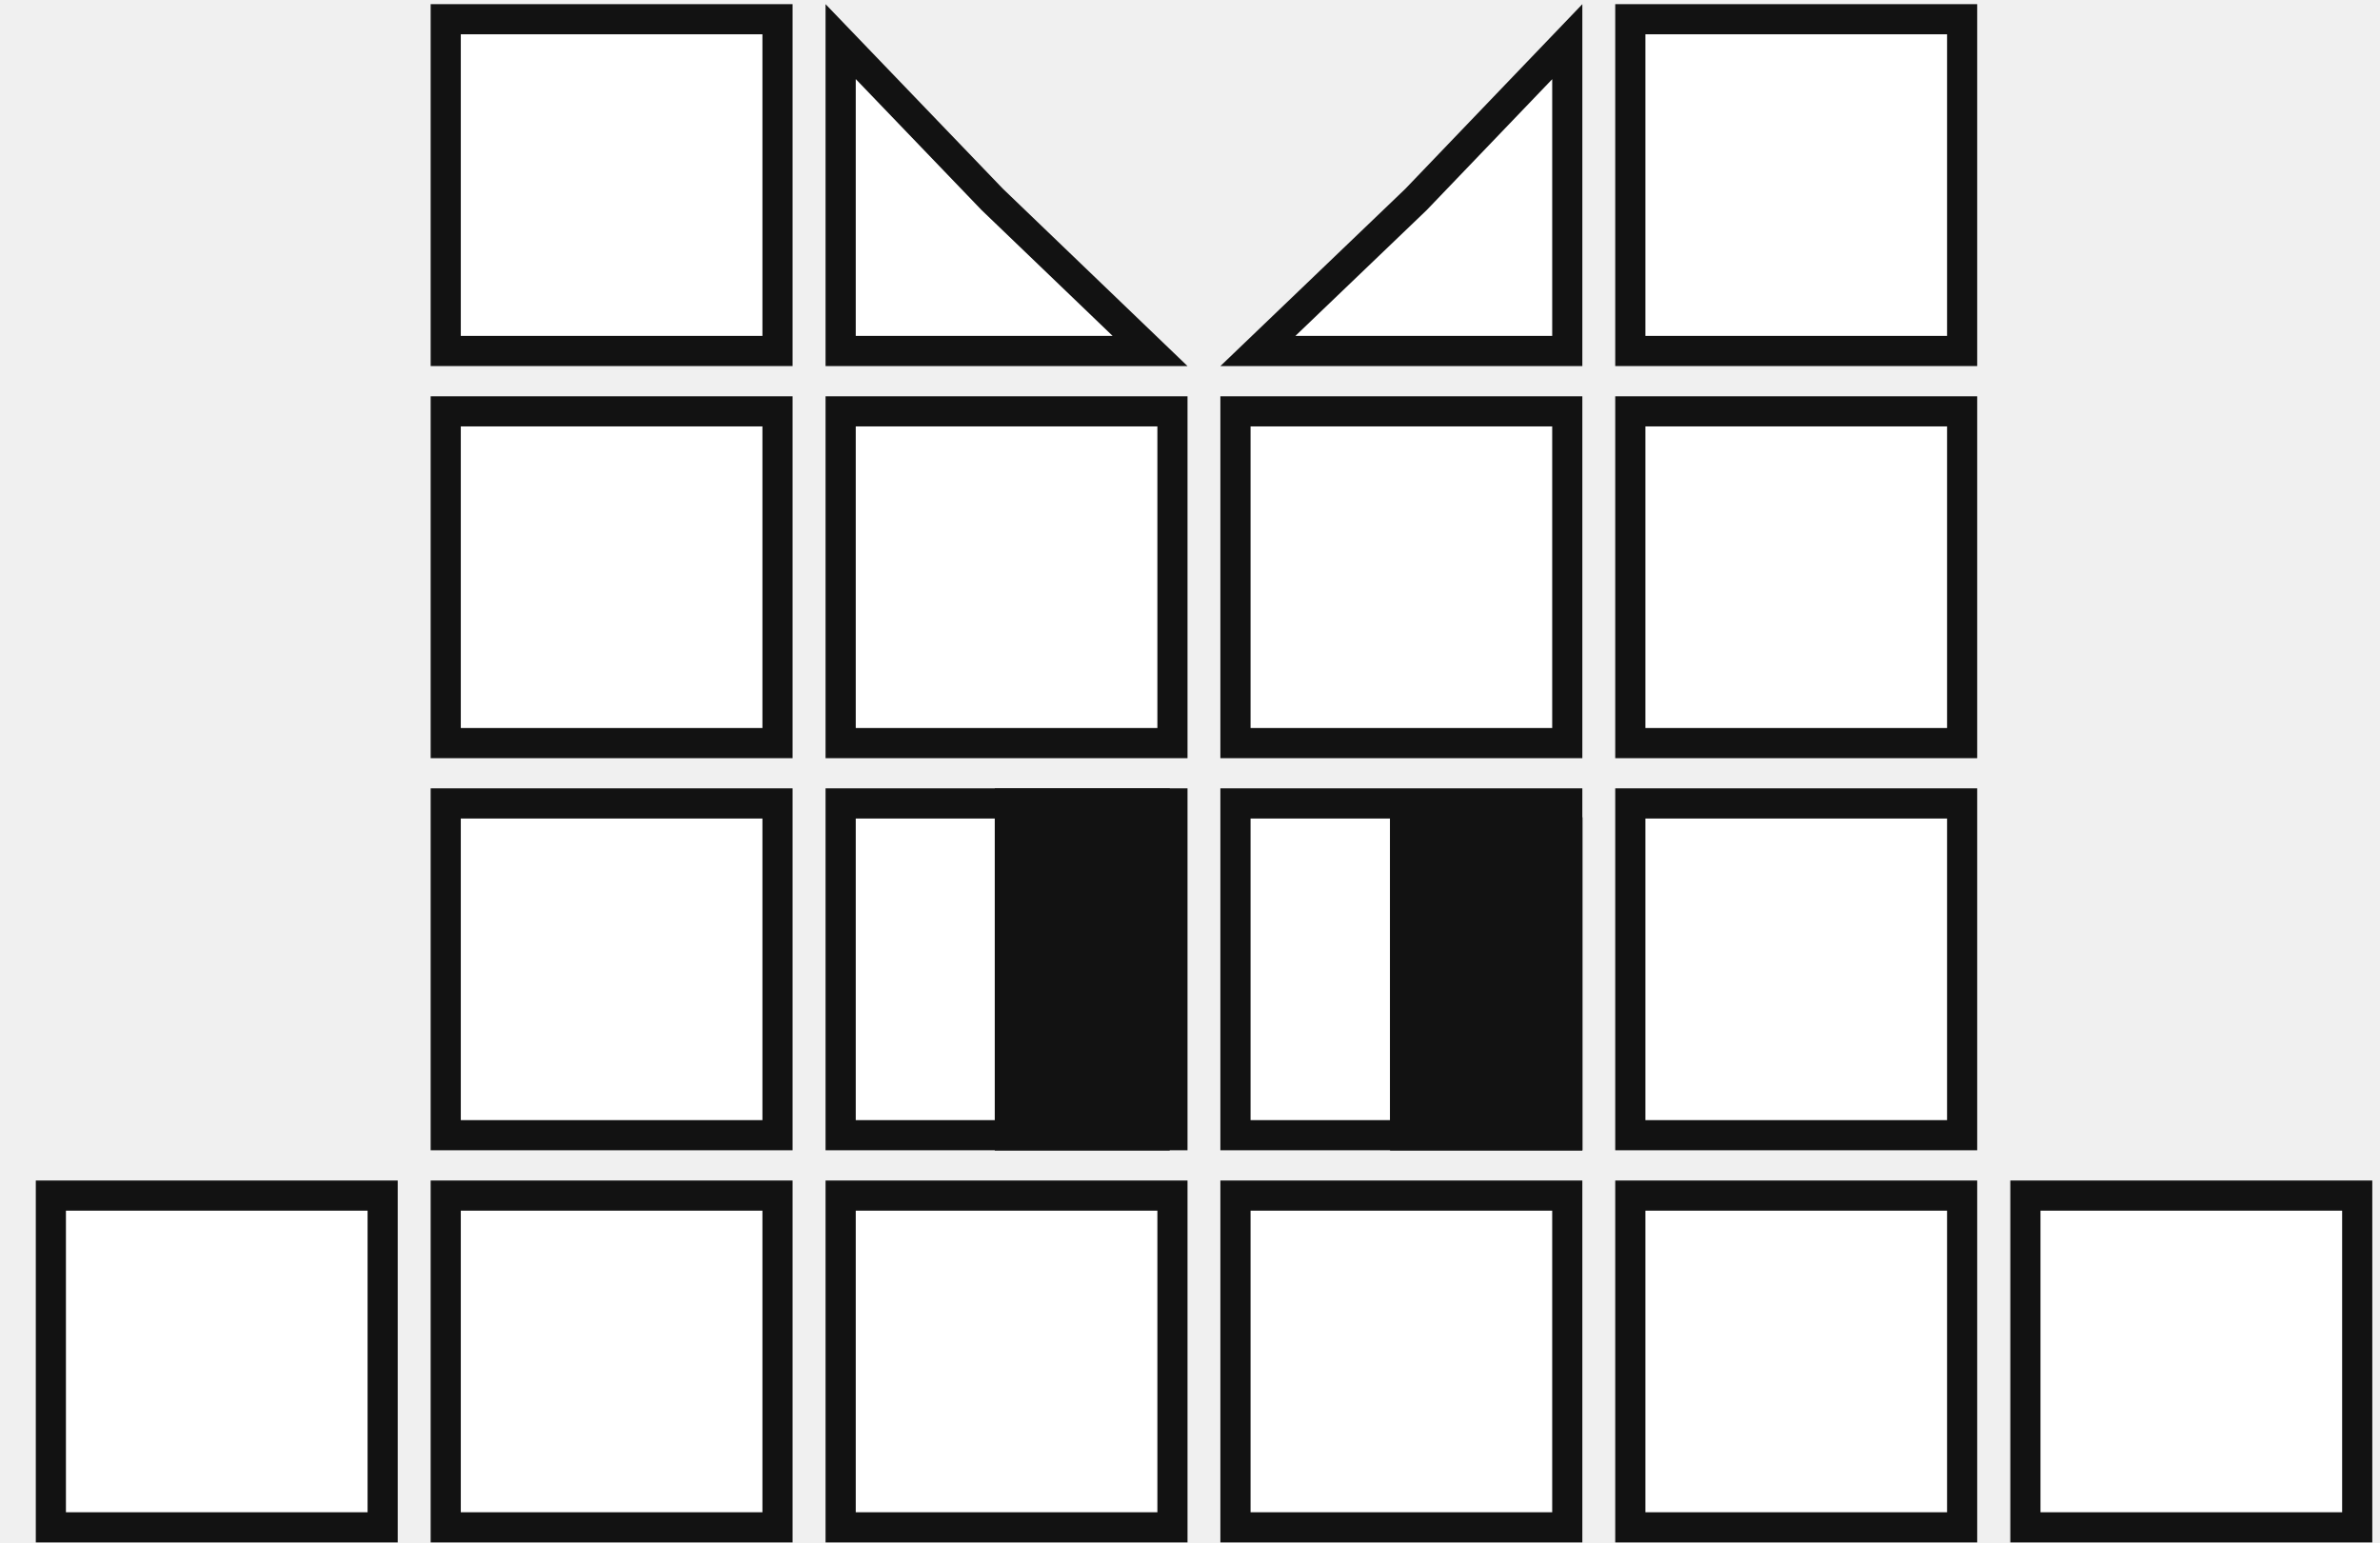
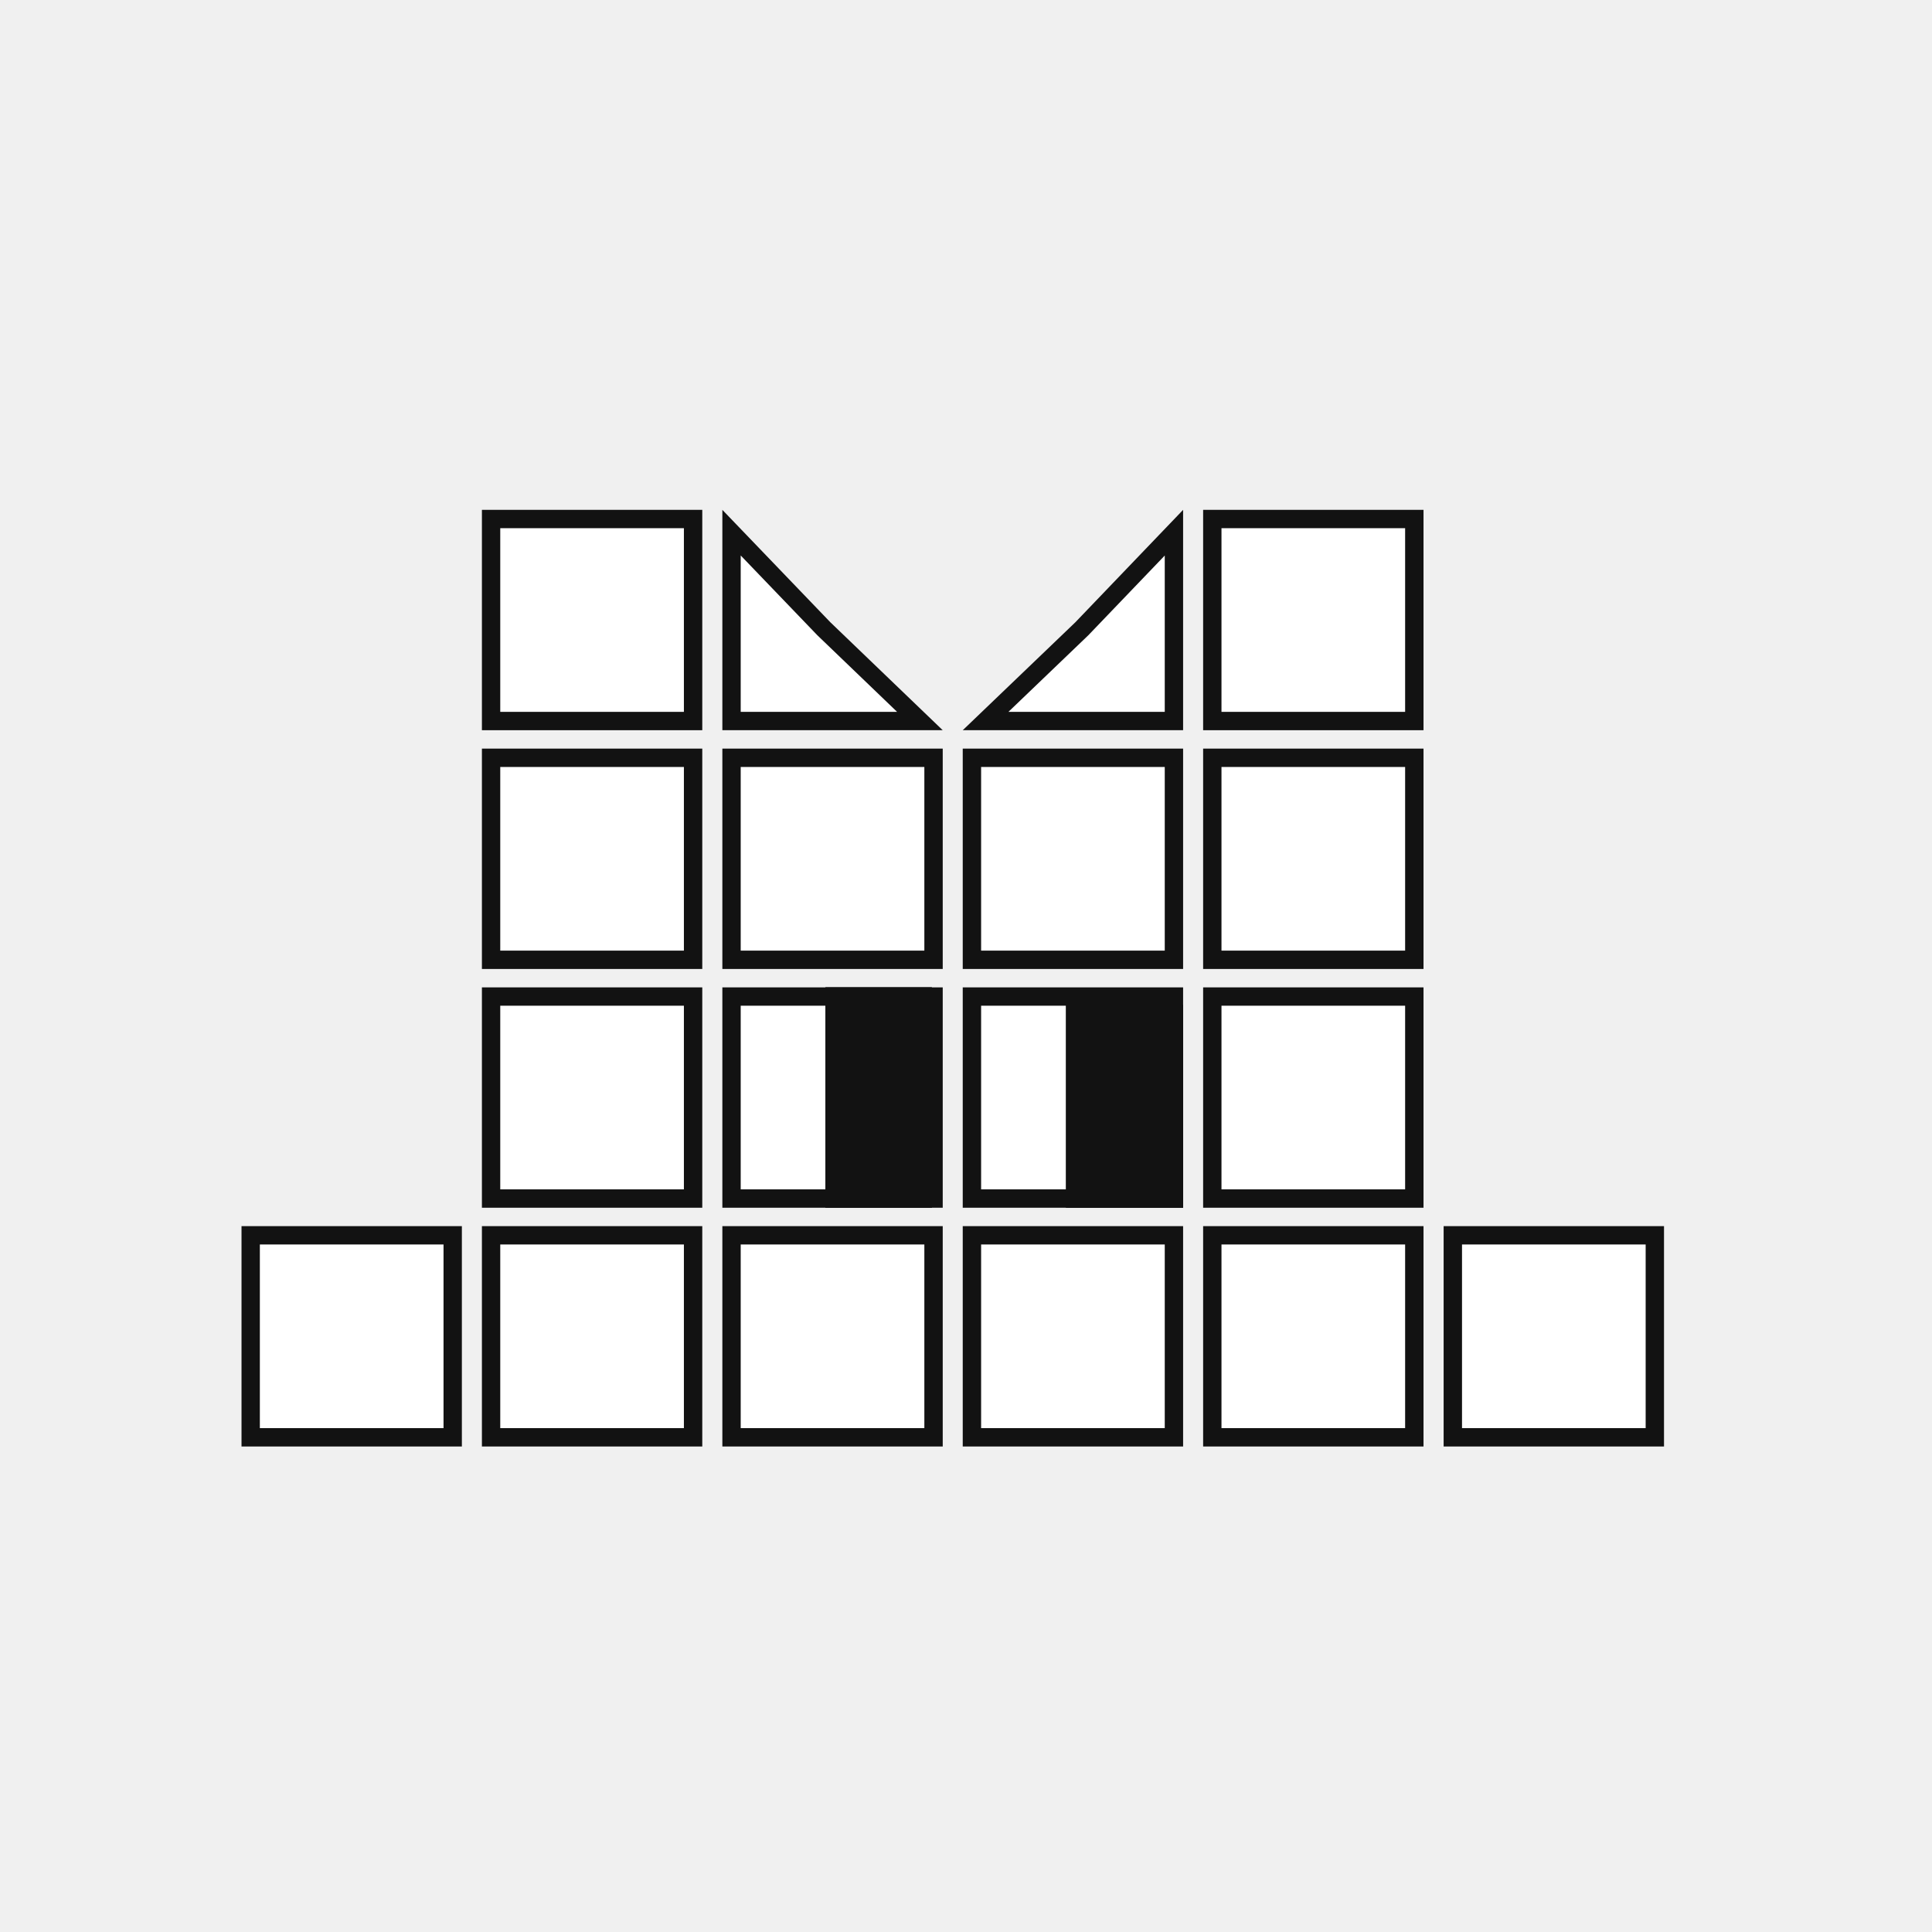
- <svg xmlns="http://www.w3.org/2000/svg" width="54" height="35" viewBox="0 0 54 35" fill="none">
-   <path d="M0.812 26.788H9.024V35.001H0.812V26.788Z" fill="white" />
-   <path fill-rule="evenodd" clip-rule="evenodd" d="M8.34 27.472H1.496V34.316H8.34V27.472ZM0.812 26.788V35.001H9.024V26.788H0.812Z" fill="#121212" />
-   <path d="M53.825 26.788H45.612V35.001H53.825V26.788Z" fill="white" />
-   <path fill-rule="evenodd" clip-rule="evenodd" d="M46.297 27.472H53.141V34.316H46.297V27.472ZM53.825 26.788V35.001H45.612V26.788H53.825Z" fill="#121212" />
-   <path d="M27.689 26.788H35.902V35.001H27.689V26.788Z" fill="white" />
-   <path fill-rule="evenodd" clip-rule="evenodd" d="M35.218 27.472H28.374V34.316H35.218V27.472ZM27.689 26.788V35.001H35.902V26.788H27.689Z" fill="#121212" />
-   <path d="M27.689 17.889H35.902V26.102H27.689V17.889Z" fill="white" />
-   <path fill-rule="evenodd" clip-rule="evenodd" d="M35.218 18.574H28.374V25.418H35.218V18.574ZM27.689 17.889V26.102H35.902V17.889H27.689Z" fill="#121212" />
-   <path d="M31.539 18.546H35.902V26.102H31.539V18.546Z" fill="#121212" />
-   <path fill-rule="evenodd" clip-rule="evenodd" d="M35.218 19.23H32.224V25.417H35.218V19.23ZM31.539 18.546V26.102H35.902V18.546H31.539Z" fill="#121212" />
-   <path d="M27.689 8.992H35.902V17.205H27.689V8.992Z" fill="white" />
-   <path fill-rule="evenodd" clip-rule="evenodd" d="M35.218 9.676H28.374V16.52H35.218V9.676ZM27.689 8.992V17.205H35.902V8.992H27.689Z" fill="#121212" />
-   <path d="M31.883 4.287L35.902 0.094V8.307H27.689L31.883 4.287Z" fill="white" />
-   <path fill-rule="evenodd" clip-rule="evenodd" d="M32.367 4.771L29.392 7.622H35.218V1.797L32.367 4.771ZM31.883 4.287L27.689 8.307H35.902V0.094L31.883 4.287Z" fill="#121212" />
-   <path d="M9.771 26.788H17.983V35.001H9.771V26.788Z" fill="white" />
-   <path fill-rule="evenodd" clip-rule="evenodd" d="M17.299 27.472H10.455V34.316H17.299V27.472ZM9.771 26.788V35.001H17.983V26.788H9.771Z" fill="#121212" />
-   <path d="M9.771 17.889H17.983V26.102H9.771V17.889Z" fill="white" />
-   <path fill-rule="evenodd" clip-rule="evenodd" d="M17.299 18.574H10.455V25.418H17.299V18.574ZM9.771 17.889V26.102H17.983V17.889H9.771Z" fill="#121212" />
-   <path d="M9.771 8.992H17.983V17.205H9.771V8.992Z" fill="white" />
-   <path fill-rule="evenodd" clip-rule="evenodd" d="M17.299 9.676H10.455V16.52H17.299V9.676ZM9.771 8.992V17.205H17.983V8.992H9.771Z" fill="#121212" />
-   <path d="M9.771 0.094H17.983V8.307H9.771V0.094Z" fill="white" />
-   <path fill-rule="evenodd" clip-rule="evenodd" d="M17.299 0.778H10.455V7.622H17.299V0.778ZM9.771 0.094V8.307H17.983V0.094H9.771Z" fill="#121212" />
-   <path d="M36.648 26.788H44.861V35.001H36.648V26.788Z" fill="white" />
-   <path fill-rule="evenodd" clip-rule="evenodd" d="M44.177 27.472H37.333V34.316H44.177V27.472ZM36.648 26.788V35.001H44.861V26.788H36.648Z" fill="#121212" />
-   <path d="M36.648 17.889H44.861V26.102H36.648V17.889Z" fill="white" />
-   <path fill-rule="evenodd" clip-rule="evenodd" d="M44.177 18.574H37.333V25.418H44.177V18.574ZM36.648 17.889V26.102H44.861V17.889H36.648Z" fill="#121212" />
-   <path d="M36.648 8.992H44.861V17.205H36.648V8.992Z" fill="white" />
-   <path fill-rule="evenodd" clip-rule="evenodd" d="M44.177 9.676H37.333V16.52H44.177V9.676ZM36.648 8.992V17.205H44.861V8.992H36.648Z" fill="#121212" />
-   <path d="M36.648 0.094H44.861V8.307H36.648V0.094Z" fill="white" />
-   <path fill-rule="evenodd" clip-rule="evenodd" d="M44.177 0.778H37.333V7.622H44.177V0.778ZM36.648 0.094V8.307H44.861V0.094H36.648Z" fill="#121212" />
-   <path d="M18.731 26.788H26.944V35.001H18.731V26.788Z" fill="white" />
-   <path fill-rule="evenodd" clip-rule="evenodd" d="M26.26 27.472H19.416V34.316H26.26V27.472ZM18.731 26.788V35.001H26.944V26.788H18.731Z" fill="#121212" />
-   <path d="M18.731 17.889H26.944V26.102H18.731V17.889Z" fill="white" />
-   <path fill-rule="evenodd" clip-rule="evenodd" d="M26.26 18.574H19.416V25.418H26.26V18.574ZM18.731 17.889V26.102H26.944V17.889H18.731Z" fill="#121212" />
-   <path d="M18.731 8.992H26.944V17.205H18.731V8.992Z" fill="white" />
-   <path fill-rule="evenodd" clip-rule="evenodd" d="M26.26 9.676H19.416V16.52H26.26V9.676ZM18.731 8.992V17.205H26.944V8.992H18.731Z" fill="#121212" />
-   <path d="M18.731 0.094L22.755 4.283L26.944 8.307H18.731V0.094Z" fill="white" />
-   <path fill-rule="evenodd" clip-rule="evenodd" d="M22.755 4.283L18.731 0.094V8.307H26.944L22.755 4.283ZM25.244 7.622L22.271 4.767L19.416 1.794V7.622H25.244Z" fill="#121212" />
-   <path d="M22.571 17.889H26.539V26.102H22.571V17.889Z" fill="#121212" />
-   <path fill-rule="evenodd" clip-rule="evenodd" d="M25.854 18.574H23.256V25.418H25.854V18.574ZM22.571 17.889V26.102H26.539V17.889H22.571Z" fill="#121212" />
+ <svg xmlns="http://www.w3.org/2000/svg" width="72" height="72" viewBox="0 0 72 72" fill="none">
+   <path d="M9 45.694H17.213V53.907H9V45.694Z" fill="white" />
+   <path fill-rule="evenodd" clip-rule="evenodd" d="M16.529 46.378H9.684V53.222H16.529V46.378ZM9 45.694V53.907H17.213V45.694H9Z" fill="#121212" />
+   <path d="M62.013 45.694H53.8V53.907H62.013V45.694Z" fill="white" />
+   <path fill-rule="evenodd" clip-rule="evenodd" d="M54.485 46.378H61.329V53.222H54.485V46.378ZM62.013 45.694V53.907H53.8V45.694H62.013Z" fill="#121212" />
+   <path d="M35.878 45.694H44.091V53.907H35.878V45.694Z" fill="white" />
+   <path fill-rule="evenodd" clip-rule="evenodd" d="M43.407 46.378H36.563V53.222H43.407V46.378ZM35.878 45.694V53.907H44.091V45.694H35.878Z" fill="#121212" />
+   <path d="M35.878 36.796H44.091V45.009H35.878V36.796Z" fill="white" />
+   <path fill-rule="evenodd" clip-rule="evenodd" d="M43.407 37.48H36.563V44.324H43.407V37.48ZM35.878 36.796V45.009H44.091V36.796H35.878Z" fill="#121212" />
+   <path d="M39.727 37.452H44.09V45.008H39.727V37.452Z" fill="#121212" />
+   <path fill-rule="evenodd" clip-rule="evenodd" d="M43.406 38.137H40.412V44.324H43.406V38.137ZM39.727 37.452V45.008H44.09V37.452H39.727Z" fill="#121212" />
+   <path d="M35.878 27.898H44.091V36.111H35.878V27.898Z" fill="white" />
+   <path fill-rule="evenodd" clip-rule="evenodd" d="M43.407 28.583H36.563V35.427H43.407V28.583ZM35.878 27.898V36.111H44.091V27.898H35.878Z" fill="#121212" />
+   <path d="M40.072 23.193L44.091 19V27.213H35.878L40.072 23.193Z" fill="white" />
+   <path fill-rule="evenodd" clip-rule="evenodd" d="M40.556 23.677L37.581 26.529H43.407V20.703L40.556 23.677ZM40.072 23.193L35.878 27.213H44.091V19L40.072 23.193Z" fill="#121212" />
+   <path d="M17.959 45.694H26.172V53.907H17.959V45.694Z" fill="white" />
+   <path fill-rule="evenodd" clip-rule="evenodd" d="M25.487 46.378H18.643V53.222H25.487V46.378ZM17.959 45.694V53.907H26.172V45.694H17.959Z" fill="#121212" />
+   <path d="M17.959 36.796H26.172V45.009H17.959V36.796Z" fill="white" />
+   <path fill-rule="evenodd" clip-rule="evenodd" d="M25.487 37.48H18.643V44.324H25.487V37.48ZM17.959 36.796V45.009H26.172V36.796H17.959Z" fill="#121212" />
+   <path d="M17.959 27.898H26.172V36.111H17.959V27.898Z" fill="white" />
+   <path fill-rule="evenodd" clip-rule="evenodd" d="M25.487 28.583H18.643V35.427H25.487V28.583ZM17.959 27.898V36.111H26.172V27.898H17.959Z" fill="#121212" />
+   <path d="M17.959 19H26.172V27.213H17.959V19Z" fill="white" />
+   <path fill-rule="evenodd" clip-rule="evenodd" d="M25.487 19.684H18.643V26.529H25.487V19.684ZM17.959 19V27.213H26.172V19H17.959Z" fill="#121212" />
+   <path d="M44.837 45.694H53.05V53.907H44.837V45.694Z" fill="white" />
+   <path fill-rule="evenodd" clip-rule="evenodd" d="M52.365 46.378H45.521V53.222H52.365V46.378ZM44.837 45.694V53.907H53.05V45.694H44.837Z" fill="#121212" />
+   <path d="M44.837 36.796H53.05V45.009H44.837V36.796Z" fill="white" />
+   <path fill-rule="evenodd" clip-rule="evenodd" d="M52.365 37.48H45.521V44.324H52.365V37.48ZM44.837 36.796V45.009H53.05V36.796H44.837Z" fill="#121212" />
+   <path d="M44.837 27.898H53.05V36.111H44.837V27.898Z" fill="white" />
+   <path fill-rule="evenodd" clip-rule="evenodd" d="M52.365 28.583H45.521V35.427H52.365V28.583ZM44.837 27.898V36.111H53.05V27.898H44.837Z" fill="#121212" />
+   <path d="M44.837 19H53.05V27.213H44.837V19Z" fill="white" />
+   <path fill-rule="evenodd" clip-rule="evenodd" d="M52.365 19.684H45.521V26.529H52.365V19.684ZM44.837 19V27.213H53.05V19H44.837Z" fill="#121212" />
+   <path d="M26.92 45.694H35.133V53.907H26.92V45.694Z" fill="white" />
+   <path fill-rule="evenodd" clip-rule="evenodd" d="M34.448 46.378H27.604V53.222H34.448V46.378ZM26.92 45.694V53.907H35.133V45.694H26.92Z" fill="#121212" />
+   <path d="M26.92 36.796H35.133V45.009H26.92V36.796Z" fill="white" />
+   <path fill-rule="evenodd" clip-rule="evenodd" d="M34.448 37.48H27.604V44.324H34.448V37.48ZM26.92 36.796V45.009H35.133V36.796H26.92Z" fill="#121212" />
+   <path d="M26.92 27.898H35.133V36.111H26.92V27.898Z" fill="white" />
+   <path fill-rule="evenodd" clip-rule="evenodd" d="M34.448 28.583H27.604V35.427H34.448V28.583ZM26.92 27.898V36.111H35.133V27.898H26.92Z" fill="#121212" />
+   <path d="M26.92 19L30.944 23.189L35.133 27.213H26.92V19Z" fill="white" />
+   <path fill-rule="evenodd" clip-rule="evenodd" d="M30.944 23.189L26.92 19V27.213H35.133L30.944 23.189ZM33.432 26.529L30.459 23.673L27.604 20.701V26.529H33.432Z" fill="#121212" />
+   <path d="M30.76 36.796H34.728V45.009H30.76V36.796Z" fill="#121212" />
+   <path fill-rule="evenodd" clip-rule="evenodd" d="M34.043 37.48H31.445V44.324H34.043V37.48ZM30.76 36.796V45.009H34.728V36.796H30.76Z" fill="#121212" />
</svg>
